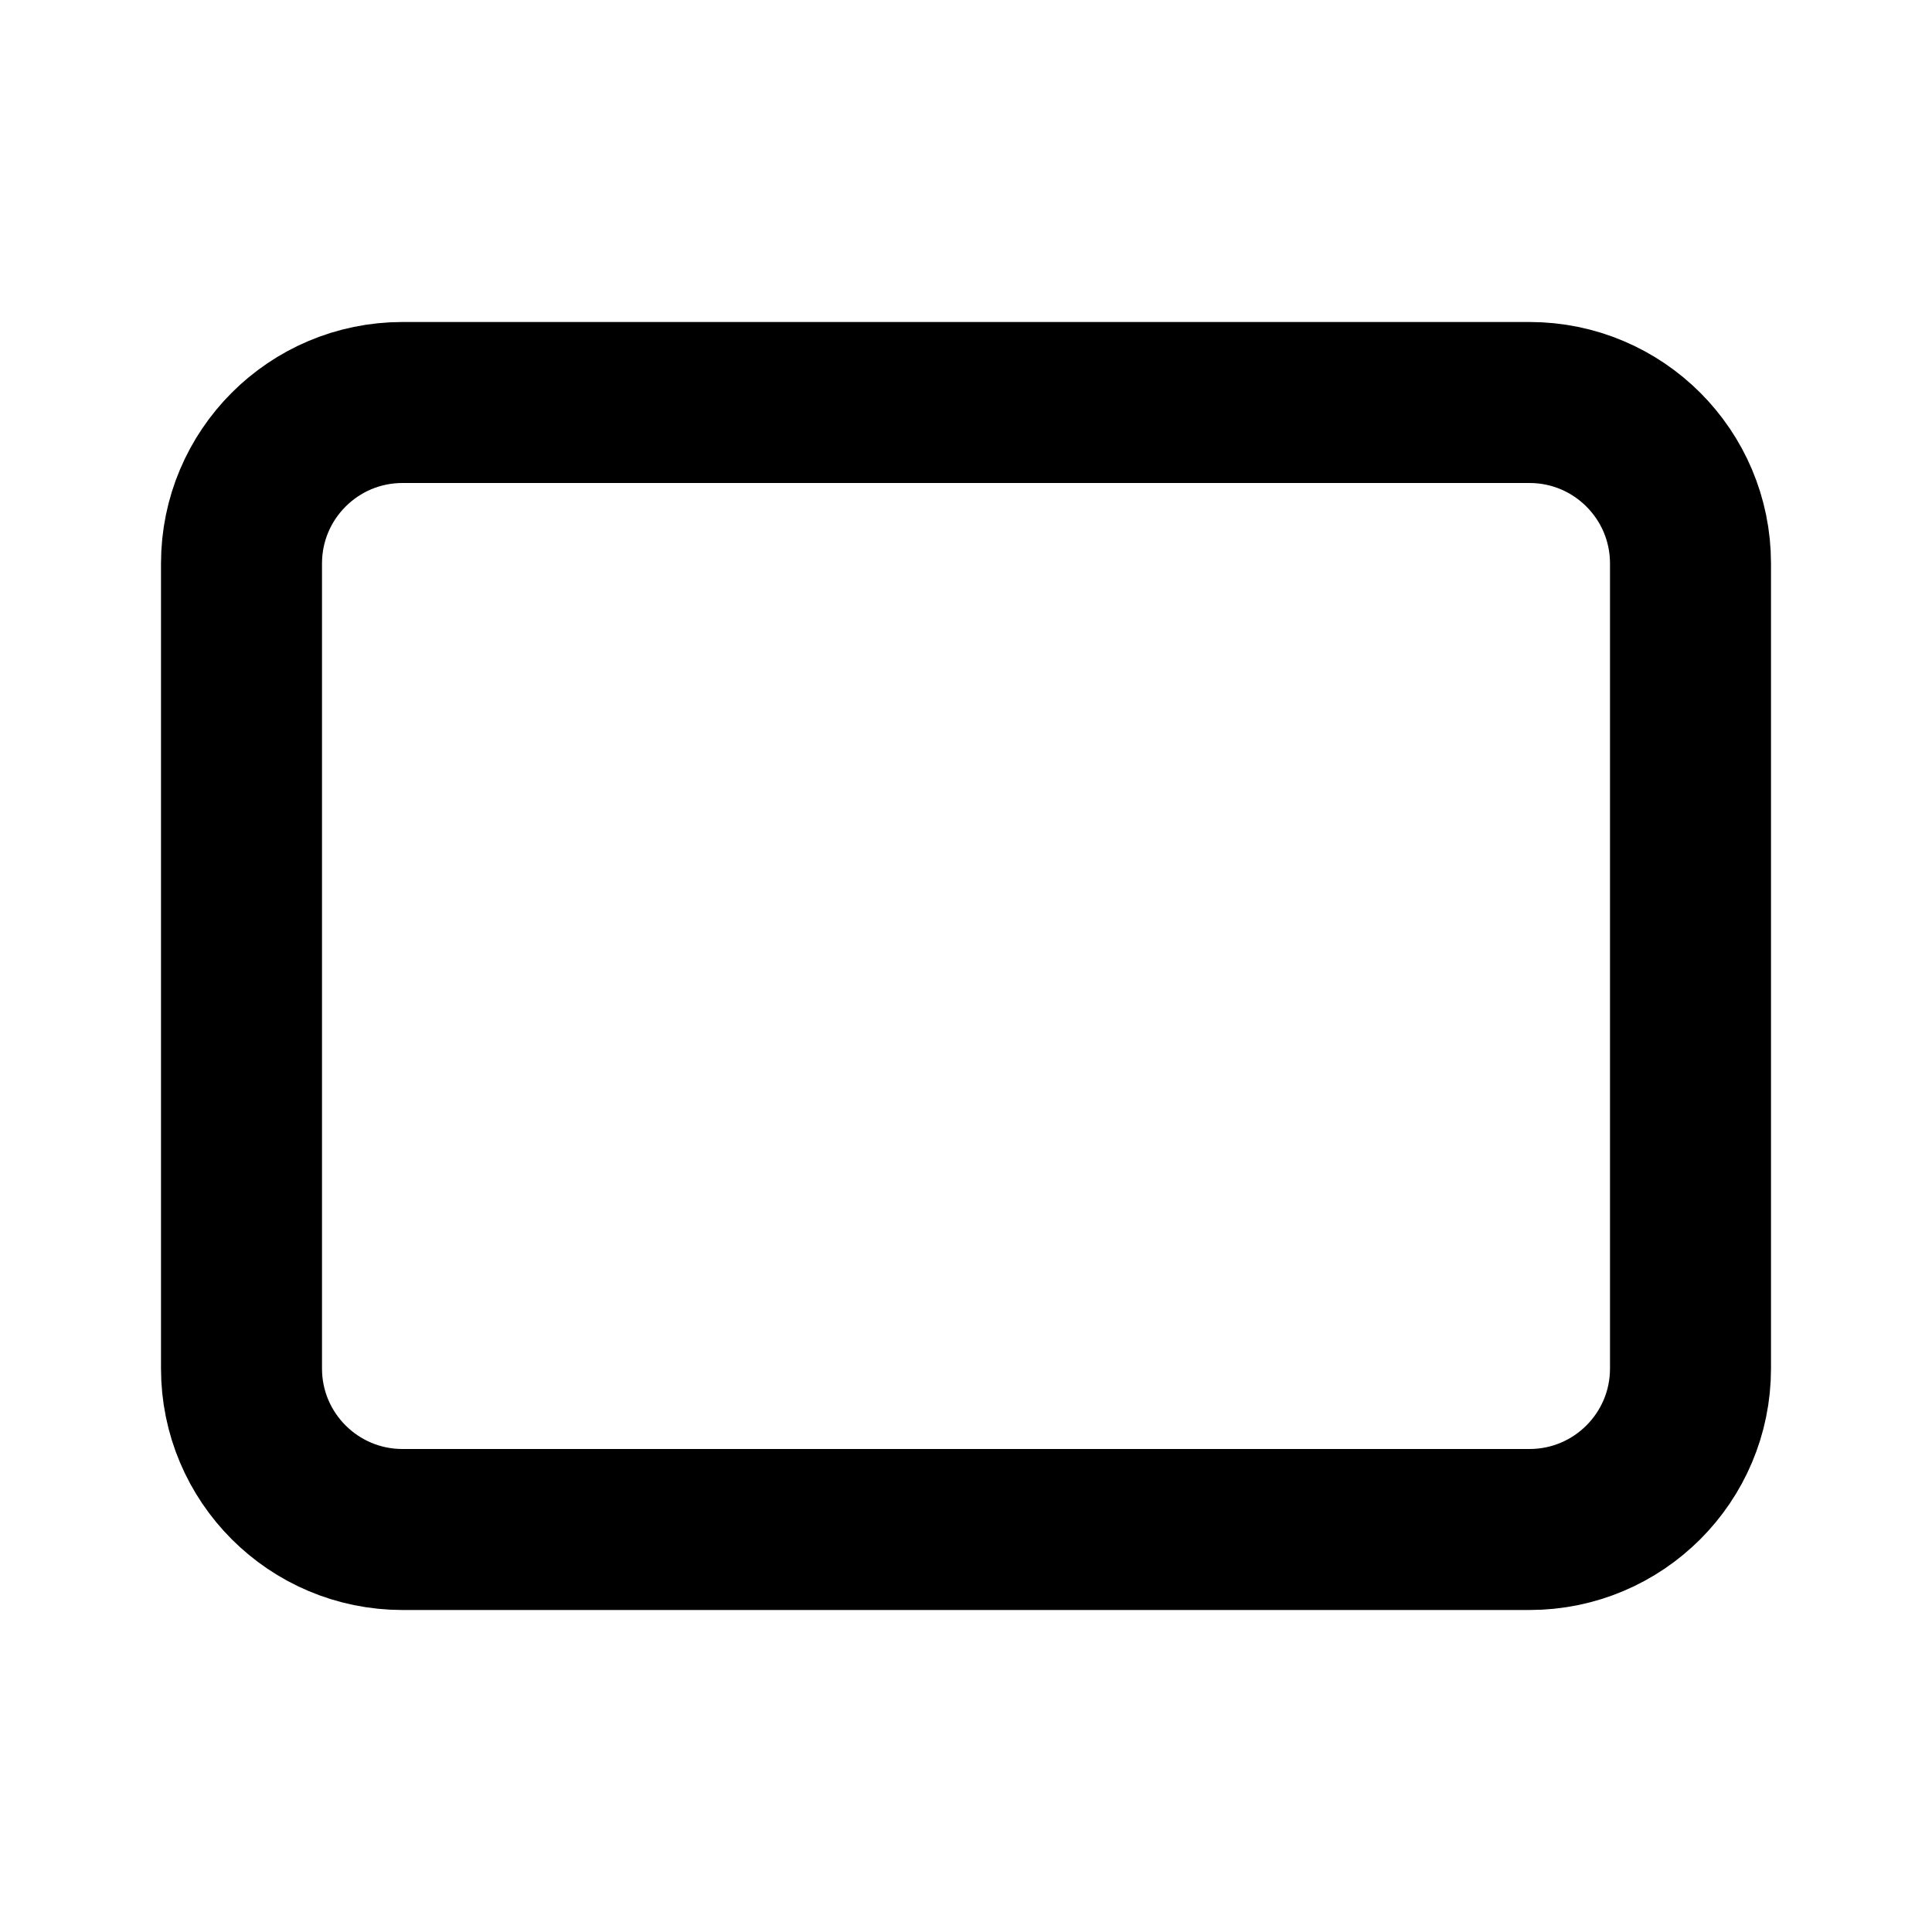
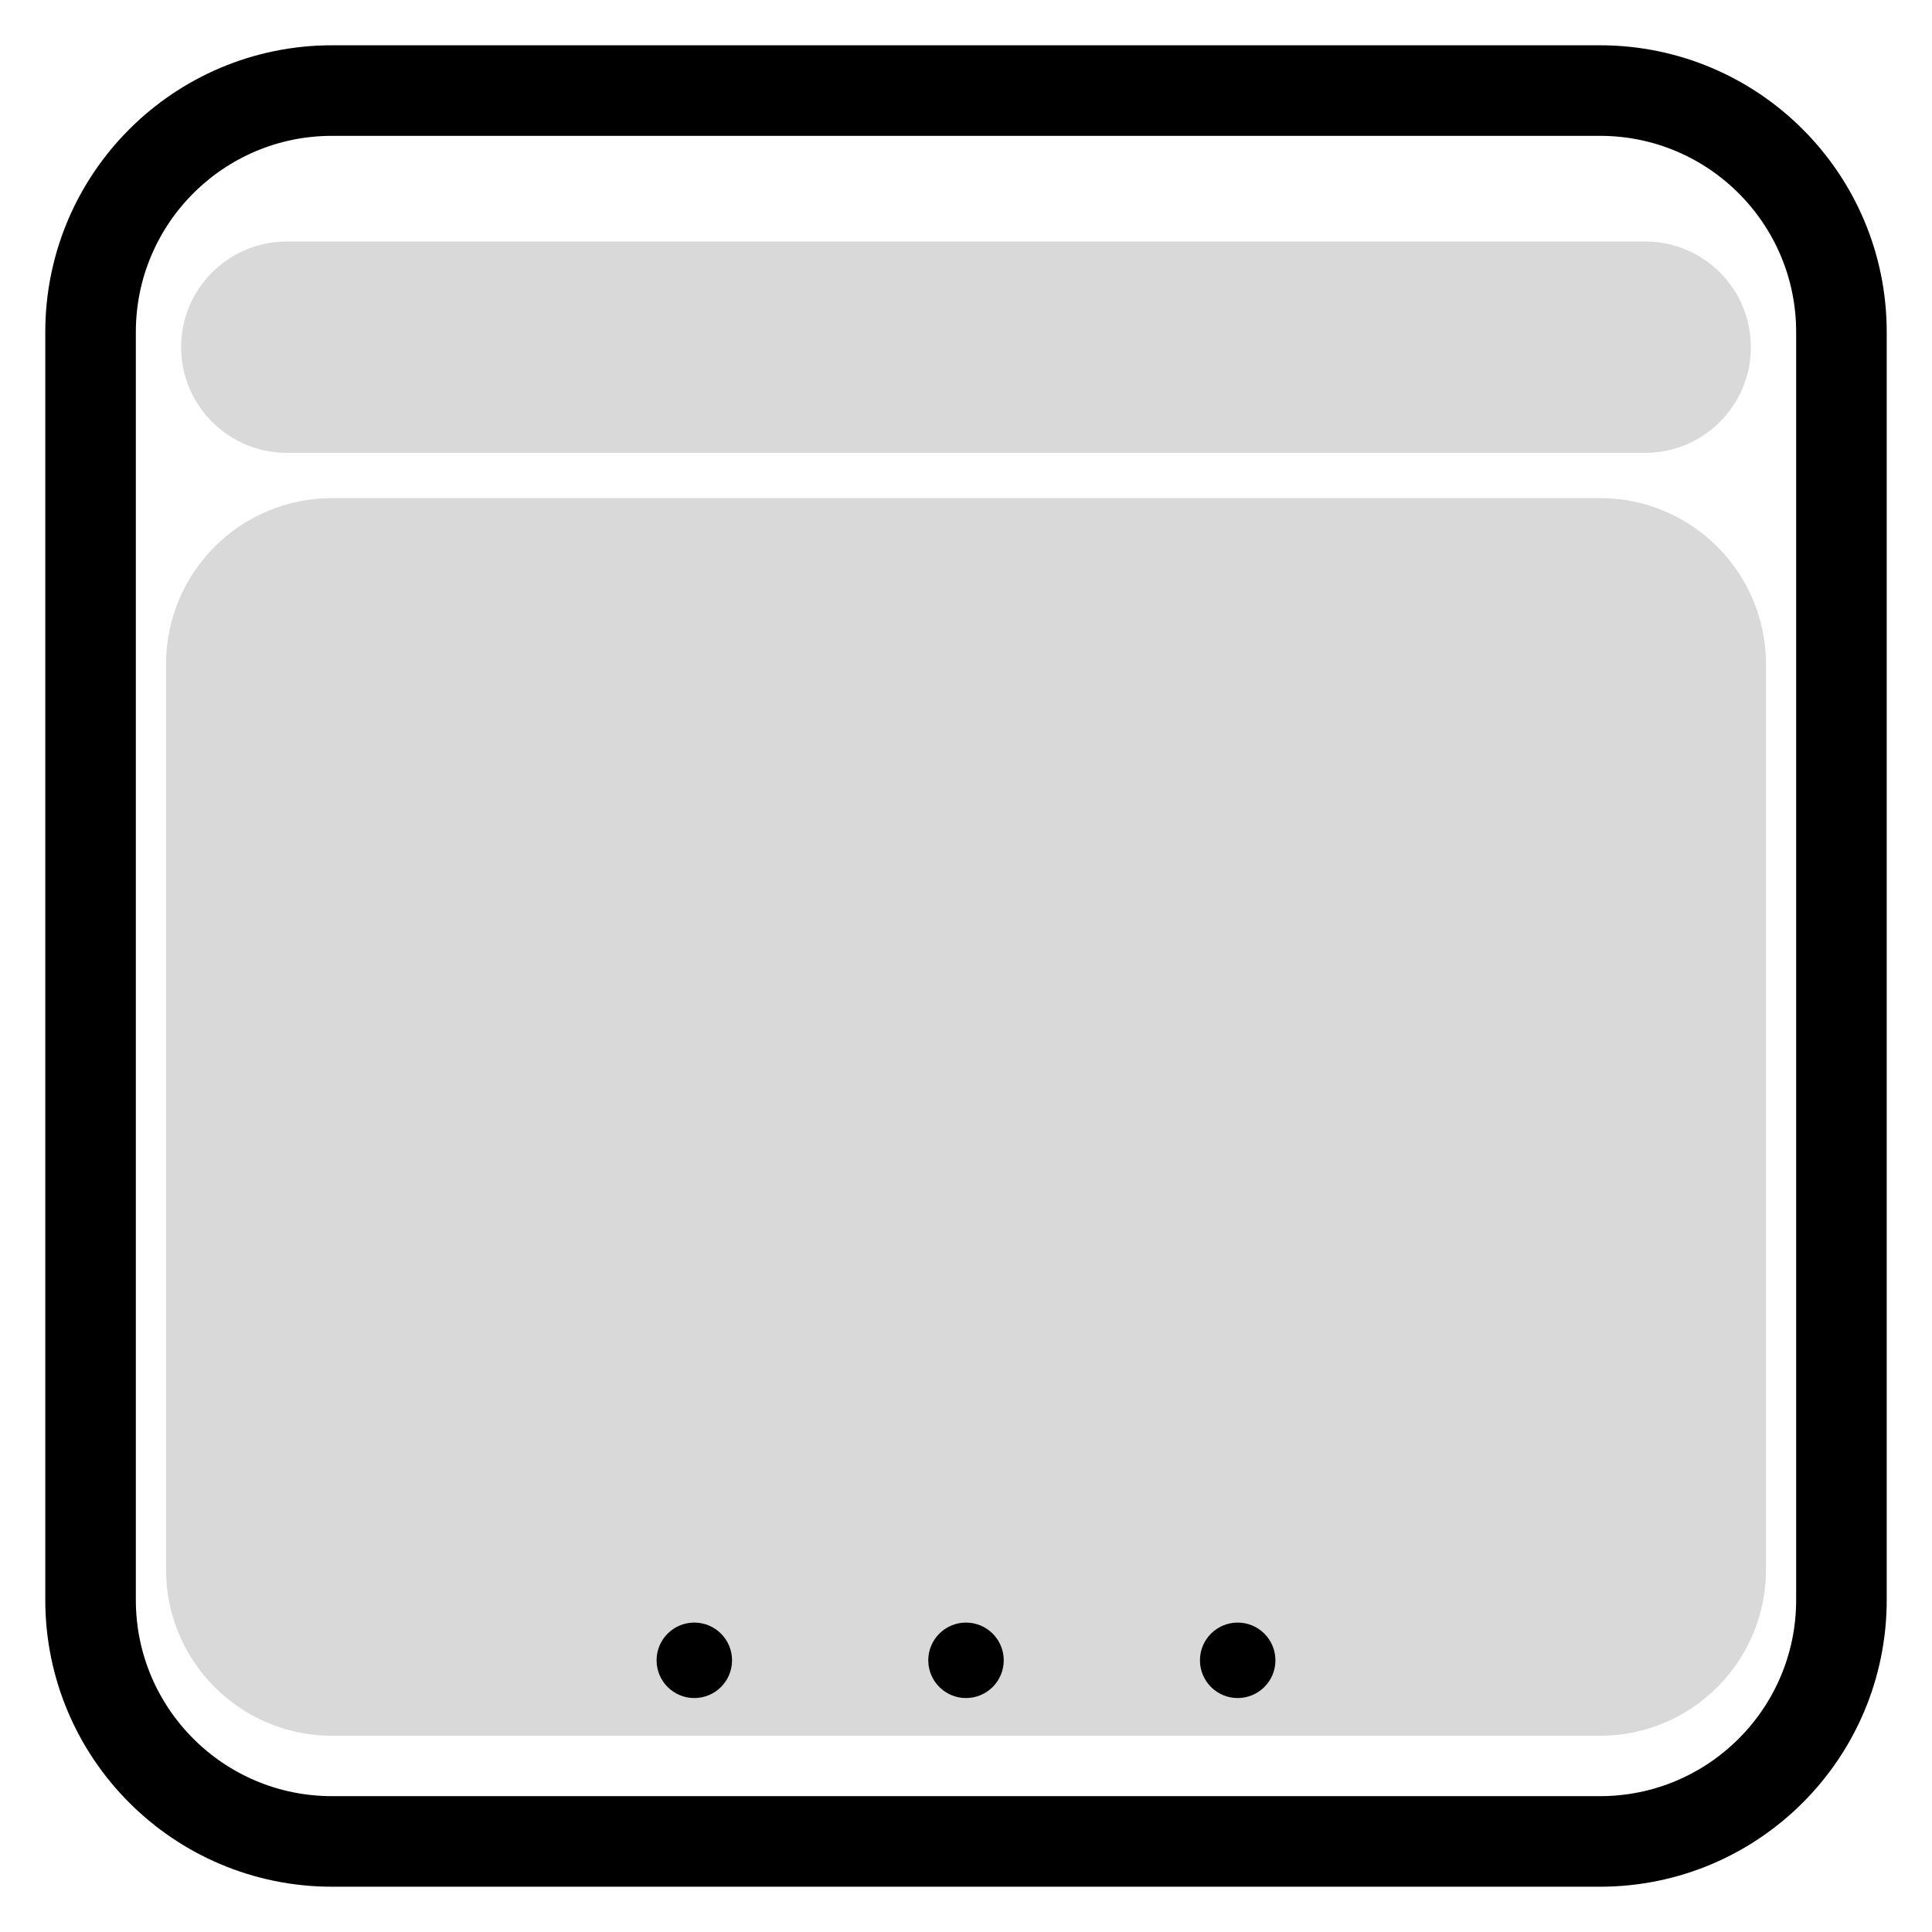
- <svg xmlns="http://www.w3.org/2000/svg" width="24" height="24" viewBox="0 0 24 24" aria-hidden="true">
-   <rect x="3" y="5" width="18" height="14" rx="2" ry="2" fill="none" stroke="currentColor" stroke-width="2" />
+ <svg xmlns="http://www.w3.org/2000/svg" width="128" height="128" viewBox="0 0 128 128" fill="none" stroke="currentColor" stroke-width="6" stroke-linecap="round" stroke-linejoin="round">
+   <rect x="6" y="6" width="116" height="116" rx="16" ry="16" />
+   <rect x="12" y="16" width="104" height="14" rx="7" ry="7" fill="currentColor" opacity="0.15" stroke="none" />
+   <rect x="14.00" y="36.00" width="100.00" height="76.00" rx="8" ry="8" fill="currentColor" opacity="0.15" stroke="currentColor" />
+   <circle cx="46.00" cy="110.00" r="2.5" fill="currentColor" stroke="none" />
+   <circle cx="64.00" cy="110.00" r="2.5" fill="currentColor" stroke="none" />
+   <circle cx="82.00" cy="110.00" r="2.5" fill="currentColor" stroke="none" />
</svg>
